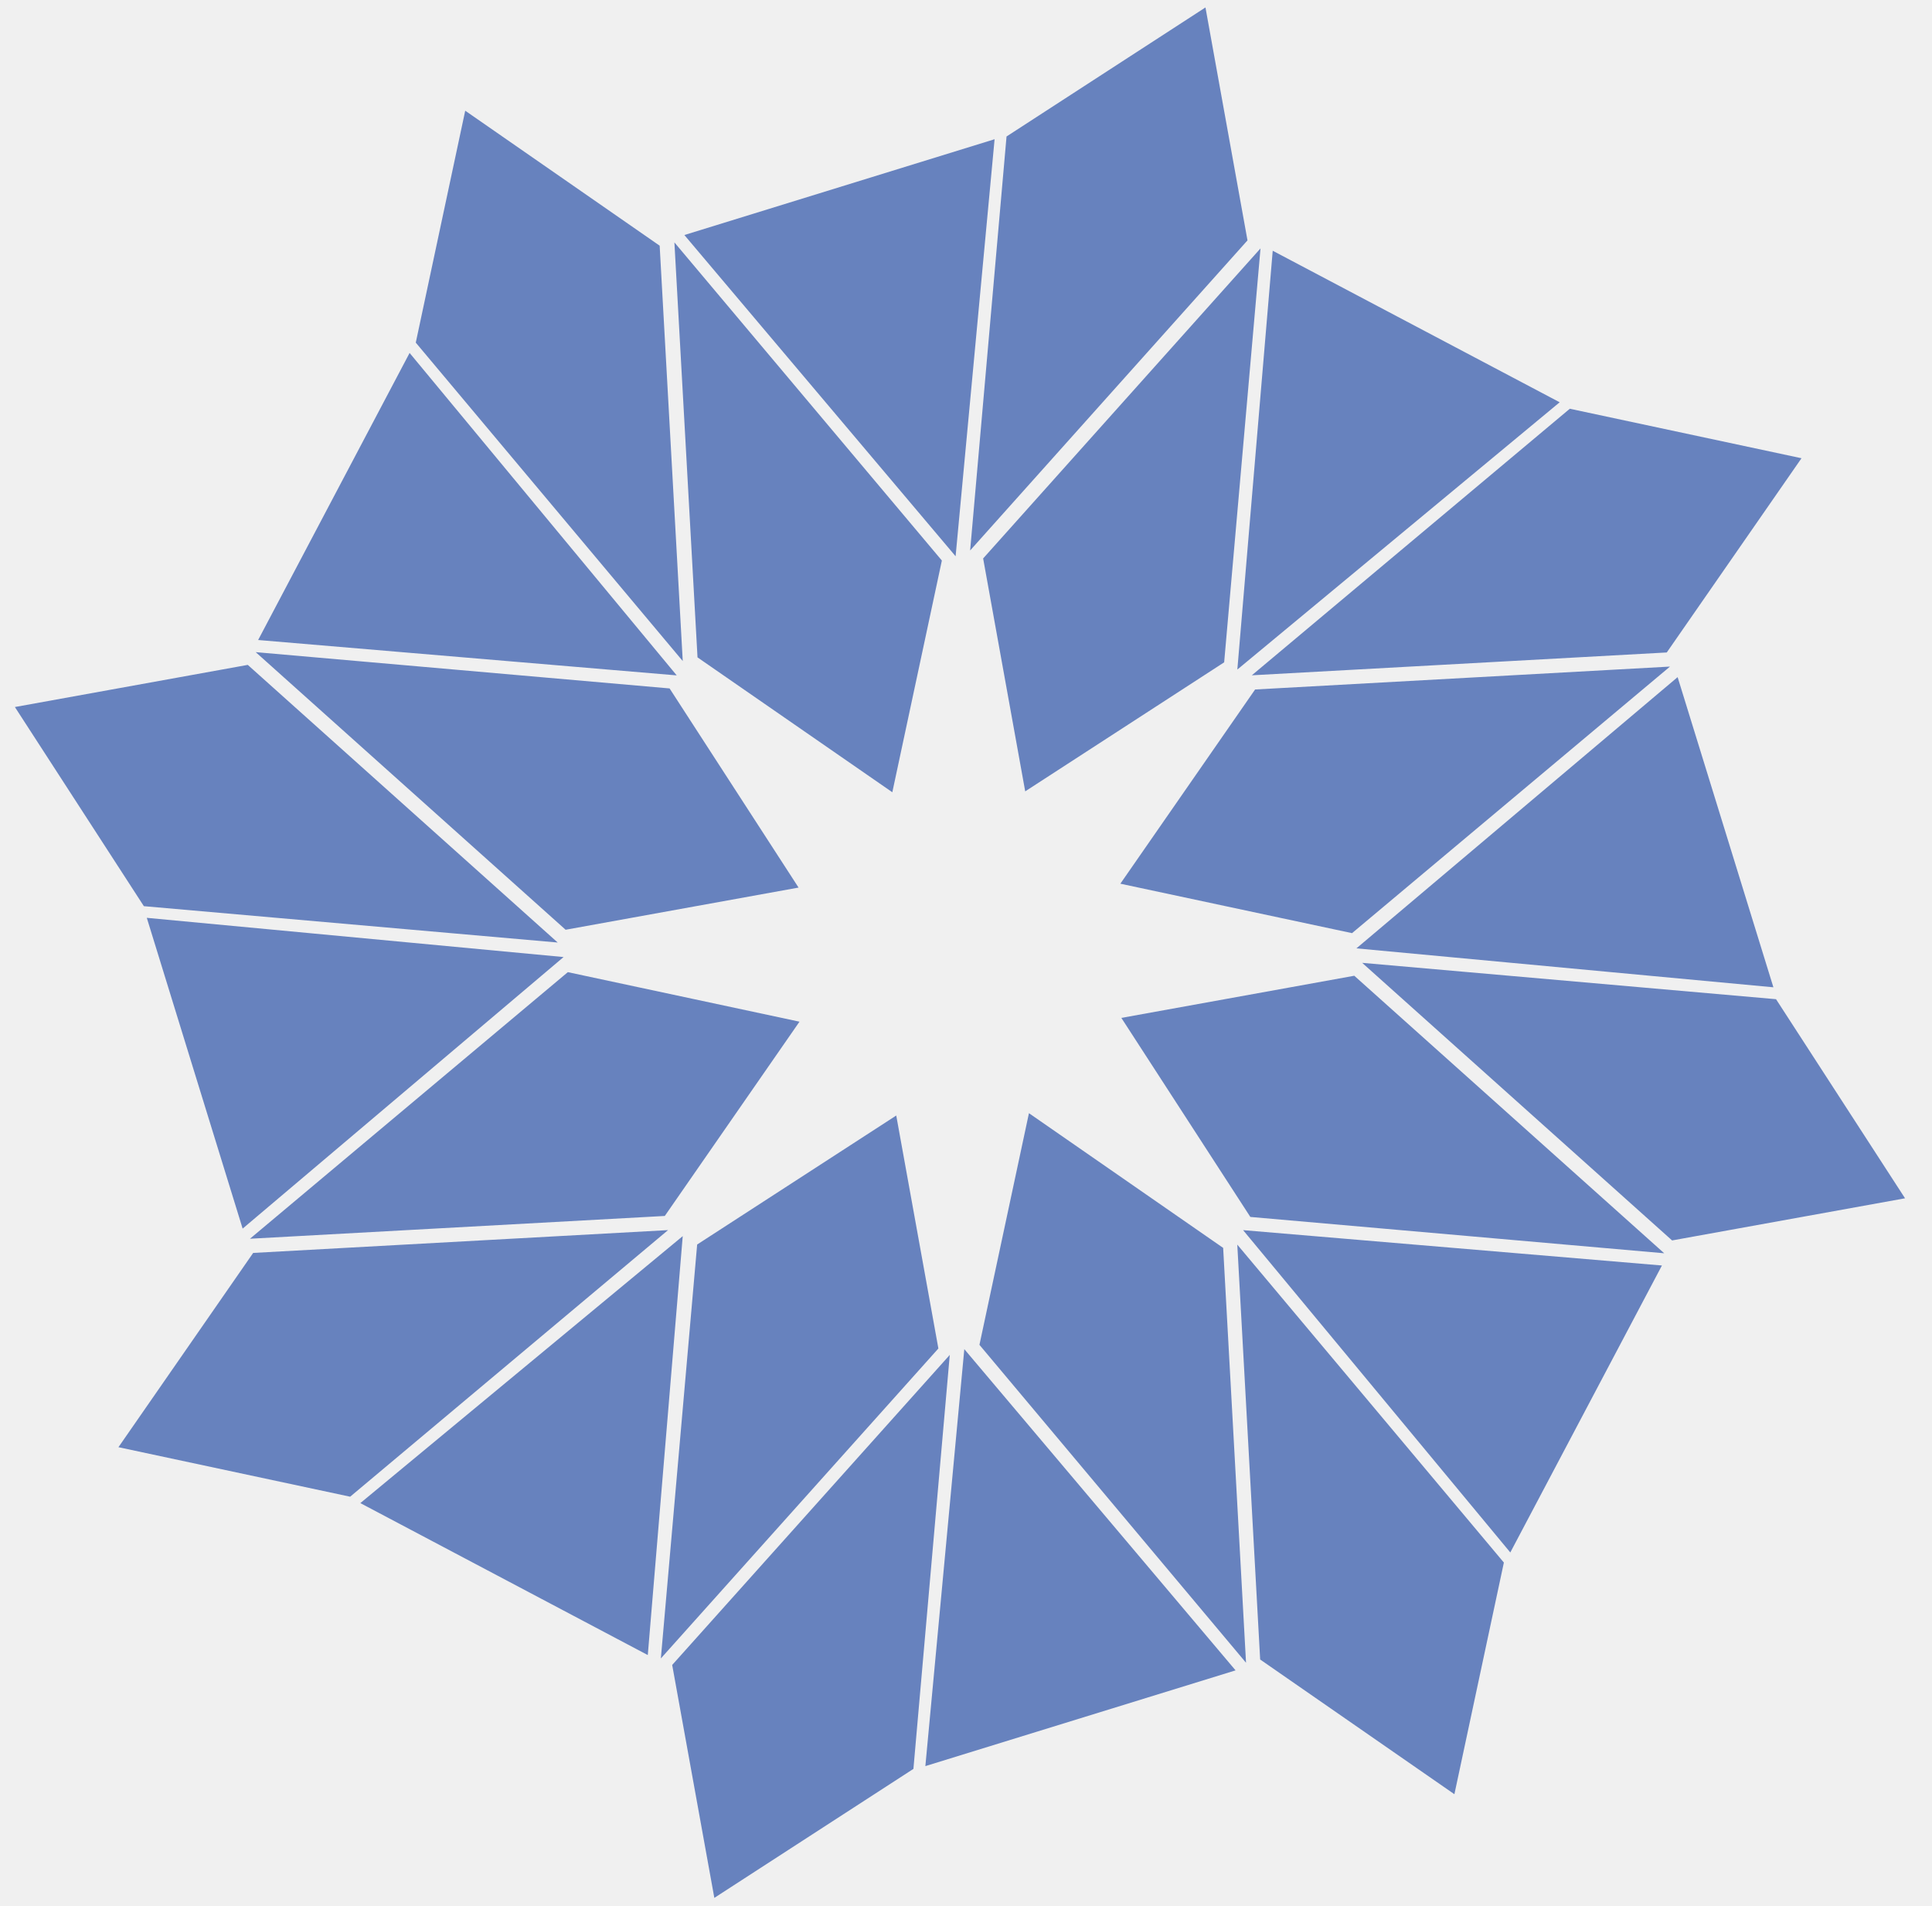
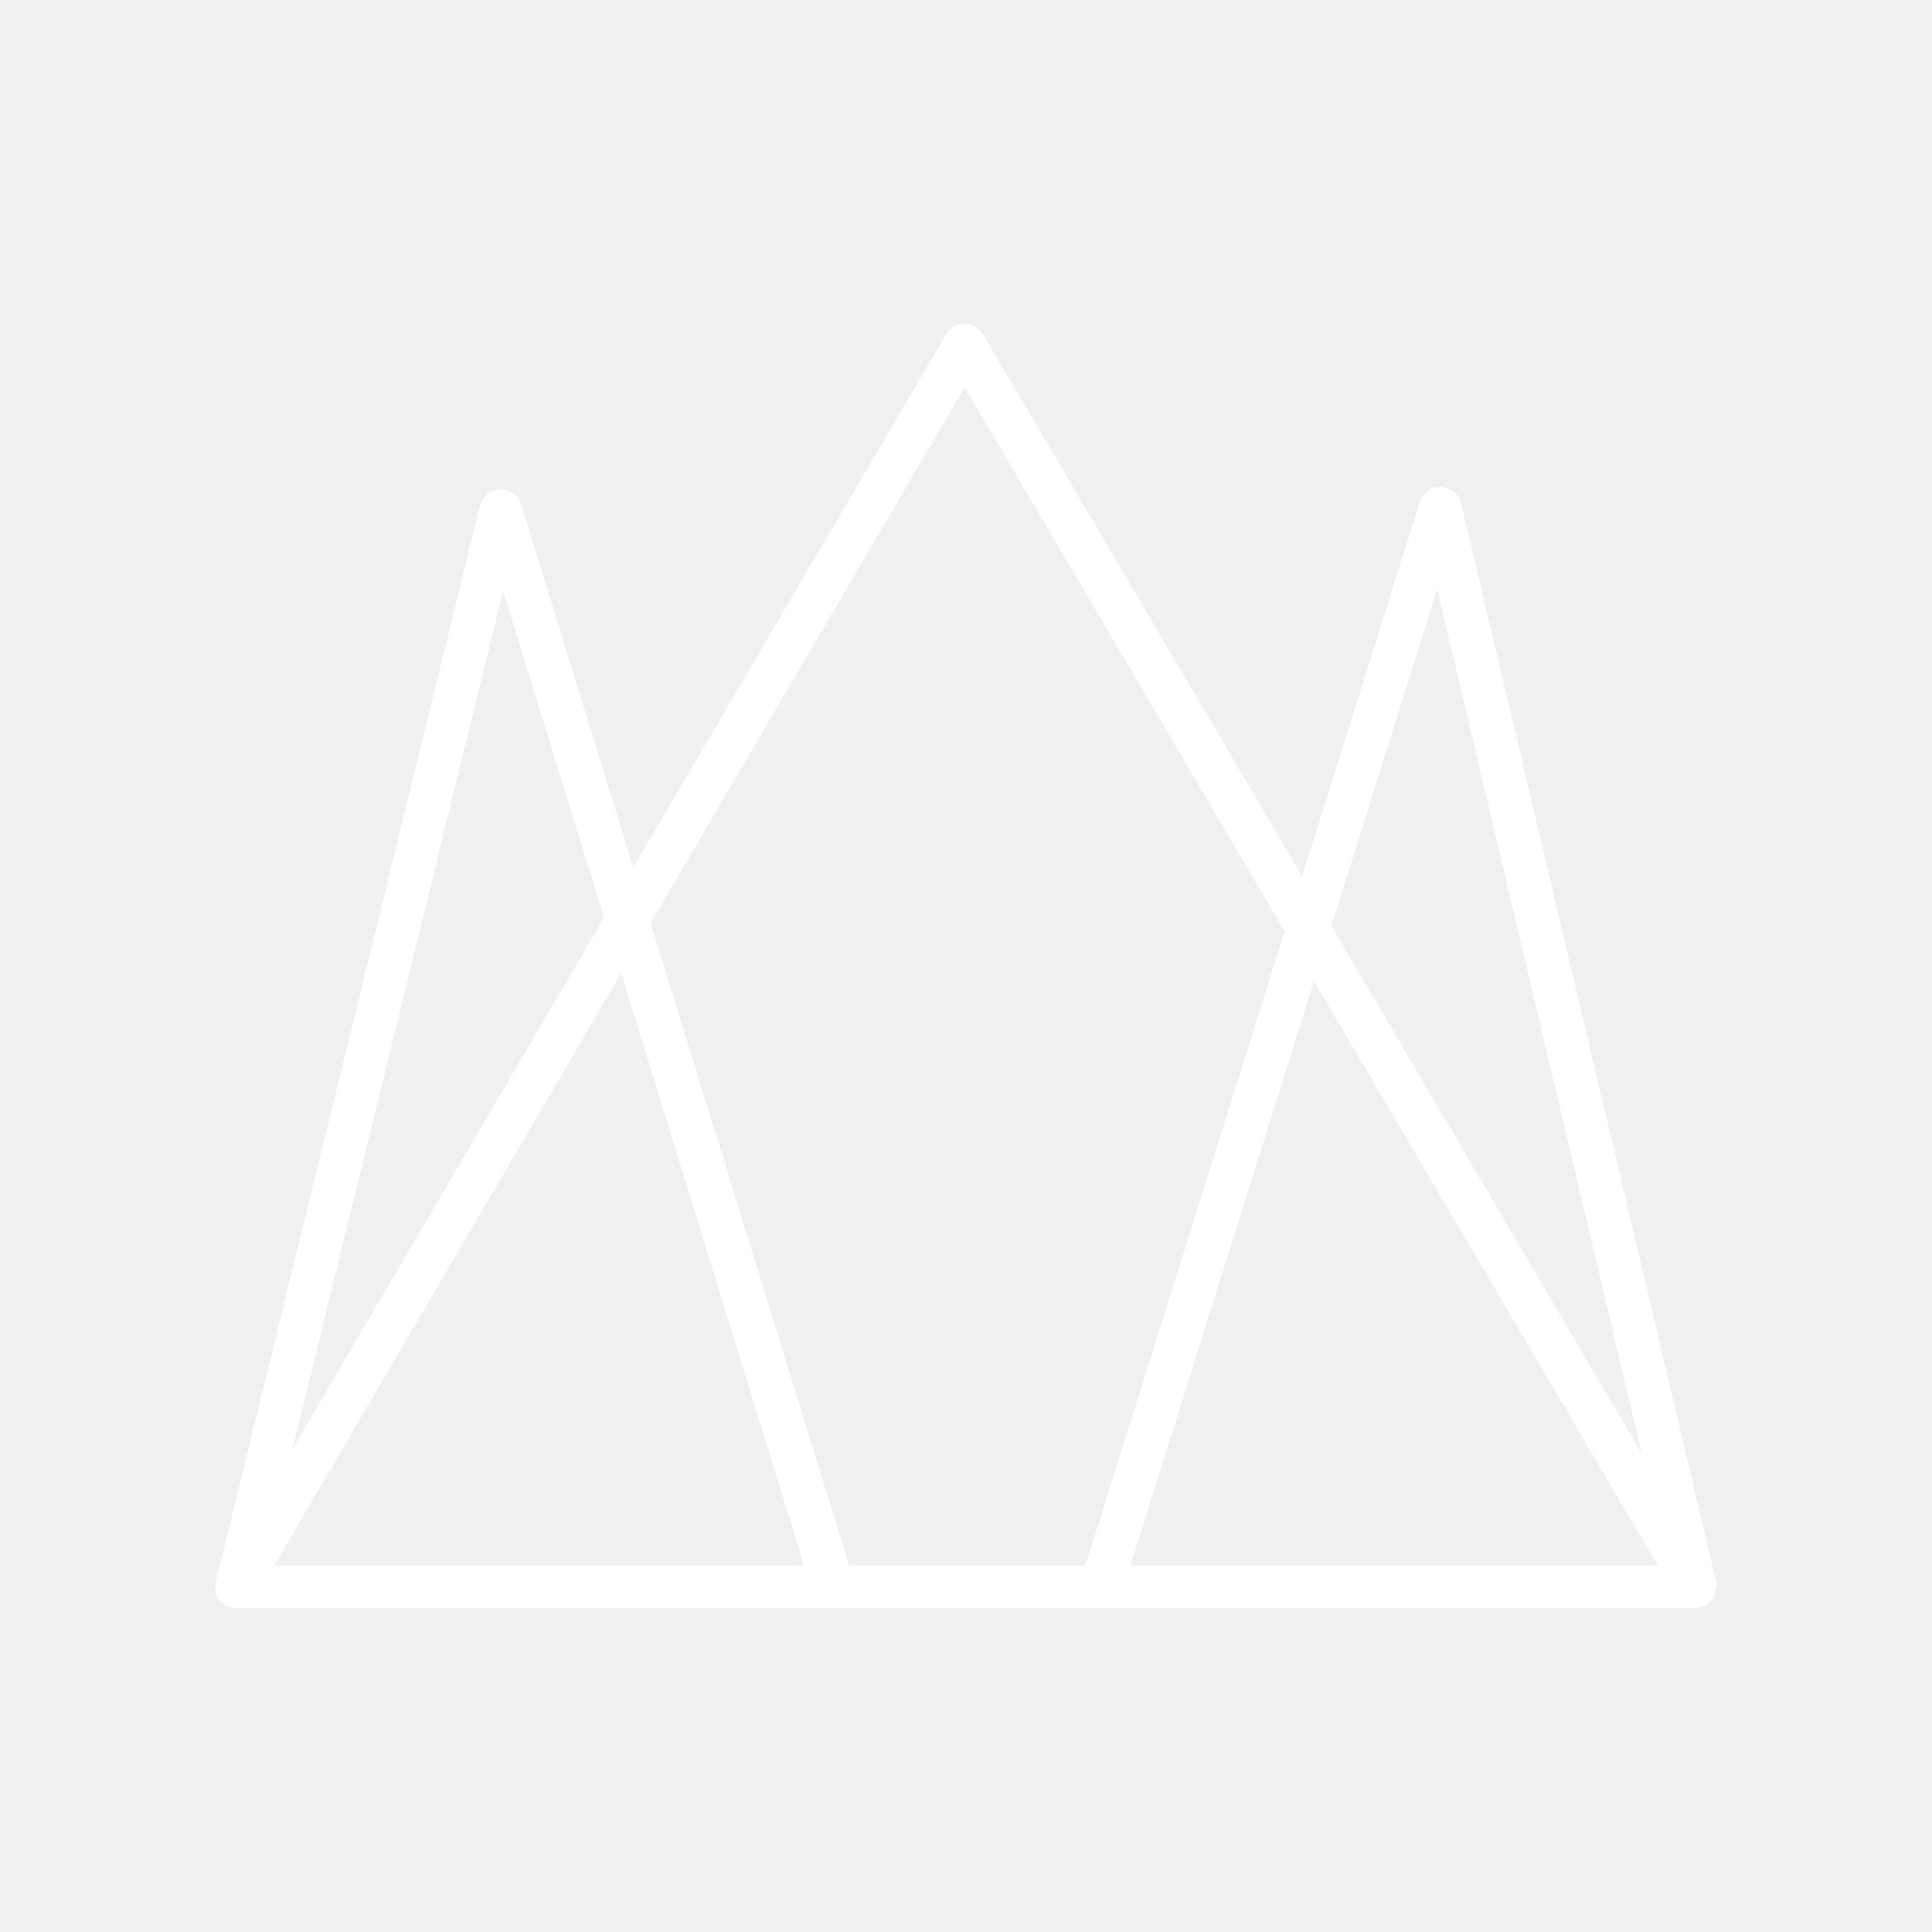
- <svg xmlns="http://www.w3.org/2000/svg" version="1.1" id="Layer_1" x="0px" y="0px" width="129.811px" height="128px" viewBox="0 0 129.811 128" enable-background="new 0 0 129.811 128" xml:space="preserve">
-   <g>
-     <rect id="ArtBoard1" x="-587.5" y="-38.206" fill="none" width="223.96" height="223.959" />
-   </g>
-   <g>
-     <g>
-       <g>
-         <path id="SVGID_3_" fill="#6782BE" d="M65.184,36.979l2.445-27.81L80.995,0.5l2.824,15.649L65.184,36.979z M59.955,53.223     l3.329-15.566L45.313,16.284l1.553,27.879L59.955,53.223z M68.884,53.163l13.367-8.667l2.443-27.809L66.057,37.516L68.884,53.163     z M75.277,59.367l15.566,3.322l21.364-17.908L84.33,46.32L75.277,59.367z M75.344,68.383l8.666,13.371l27.809,2.441     L90.994,65.551L75.344,68.383z M69.135,74.784l-3.326,15.563l17.912,21.358l-1.537-27.872L69.135,74.784z M60.219,74.941     l-13.377,8.666l-2.439,27.807L63.05,90.592L60.219,74.941z M53.718,68.637l-15.565-3.328l-21.359,17.91l27.874-1.531     L53.718,68.637z M38.152,65.309L38.152,65.309L38.152,65.309L38.152,65.309z M53.656,59.628L44.99,46.249l-27.81-2.438     l20.824,18.65L53.656,59.628z M37.472,63.319L16.648,44.667L1,47.498l8.666,13.379L37.472,63.319z M44.323,16.505L31.258,7.437     l-3.322,15.581L45.874,44.41L44.323,16.505z M111.99,43.833l9.053-13.049l-15.568-3.325L84.109,45.367L111.99,43.833z      M119.332,67.126l-27.808-2.442l20.824,18.649L128,80.502L119.332,67.126z M84.67,111.486l13.051,9.05l3.324-15.563     L83.133,83.613L84.67,111.486z M45.164,111.852l2.832,15.648l13.377-8.666l2.442-27.811L45.164,111.852z M17.01,84.172     L7.958,97.223l15.568,3.326l21.361-17.91L17.01,84.172z M24.211,100.979l19.314,10.209l2.348-28.145L24.211,100.979z      M16.303,82.538l21.563-18.243L9.863,61.66L16.303,82.538z M27.521,23.711L17.344,42.996l28.125,2.377L27.521,23.711z      M66.827,9.353l-20.844,6.436L64.207,37.37L66.827,9.353z M104.795,27.025l-19.281-10.18L83.137,44.98L104.795,27.025z      M112.719,45.49L91.137,63.711l28.018,2.616L112.719,45.49z M101.477,104.295l10.188-19.279l-28.142-2.375L101.477,104.295z      M62.175,118.648l20.843-6.432L64.792,90.635L62.175,118.648z" />
-       </g>
-     </g>
-   </g>
+ <svg xmlns="http://www.w3.org/2000/svg" id="Layer_1" data-name="Layer 1" viewBox="0 0 360 360">
+   <defs>
+     <style>.cls-1{fill:#fff;}</style>
+   </defs>
+   <path class="cls-1" d="M319.9,295.52a4.11,4.11,0,0,0-.08-.6.38.38,0,0,1,0-.1l-47.56-201a4,4,0,0,0-7.71-.27l-21.92,69.75-59.44-101a4,4,0,0,0-3.45-2h0a4,4,0,0,0-3.45,2L118,161.64,97.13,94a4,4,0,0,0-7.7.22L40.2,294.79a.22.22,0,0,0,0,.08,3.31,3.31,0,0,0-.09.62c0,.05,0,.1,0,.15a5.17,5.17,0,0,0,0,.68l0,.16a5.36,5.36,0,0,0,.14.54.88.88,0,0,1,.05.15,5.69,5.69,0,0,0,.26.56l0,0,.07.11a5.3,5.3,0,0,0,.34.45l.12.14a4.22,4.22,0,0,0,.49.45l.11.07a3.48,3.48,0,0,0,.5.3l.16.08a4.67,4.67,0,0,0,.66.23h0l.09,0a4.07,4.07,0,0,0,.61.08h272.3a4.08,4.08,0,0,0,.61-.09h.14a4.67,4.67,0,0,0,.66-.23l.15-.08a3.1,3.1,0,0,0,.5-.29l.12-.08a3.51,3.51,0,0,0,.5-.45l.11-.12a3.72,3.72,0,0,0,.33-.45l.09-.12a.18.18,0,0,1,.05-.07,4.34,4.34,0,0,0,.25-.54.74.74,0,0,0,0-.14,4.61,4.61,0,0,0,.15-.53l0-.19a3.71,3.71,0,0,0,.05-.67S319.9,295.57,319.9,295.52ZM267.81,109.78l38.11,161.08-57.84-98.31Zm-174.06.34L112.55,171,54.51,270ZM51.07,291.74l64.68-110.39,34.09,110.39Zm151.17,0h-44L121.23,172l58.51-99.84,59.64,101.38Zm8.38,0,34.23-108.91,64.07,108.91Z" />
</svg>
